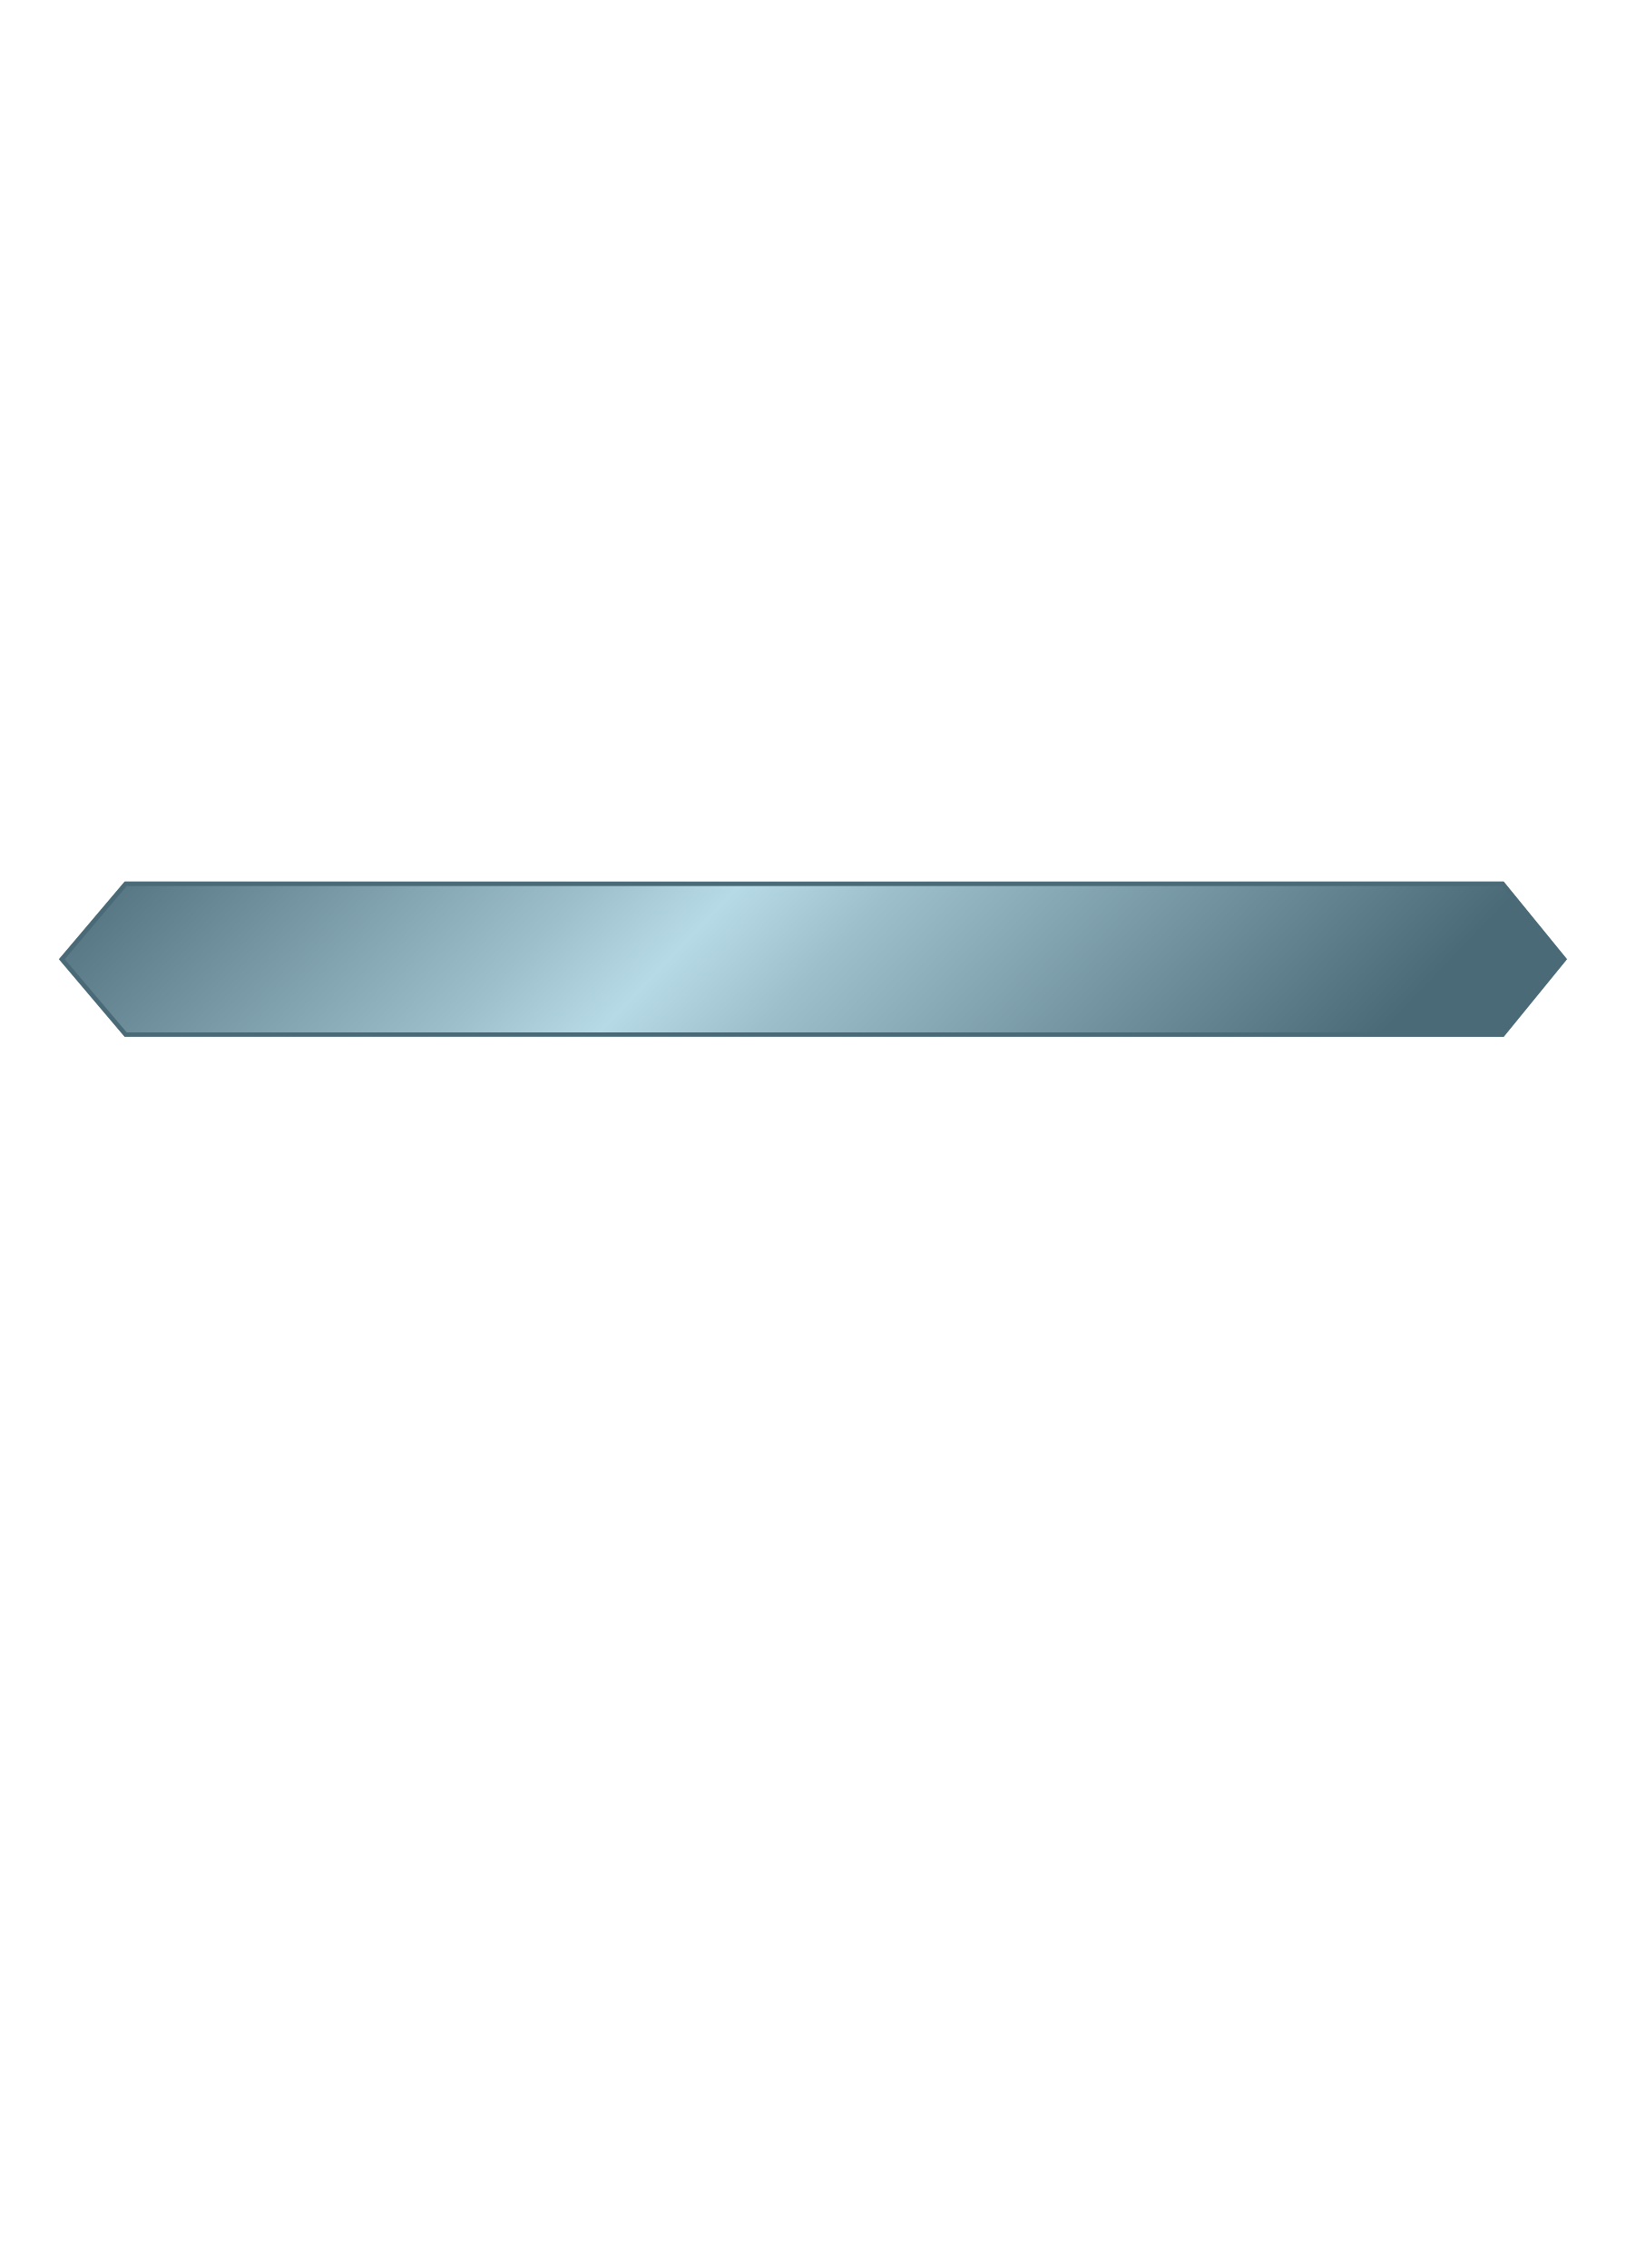
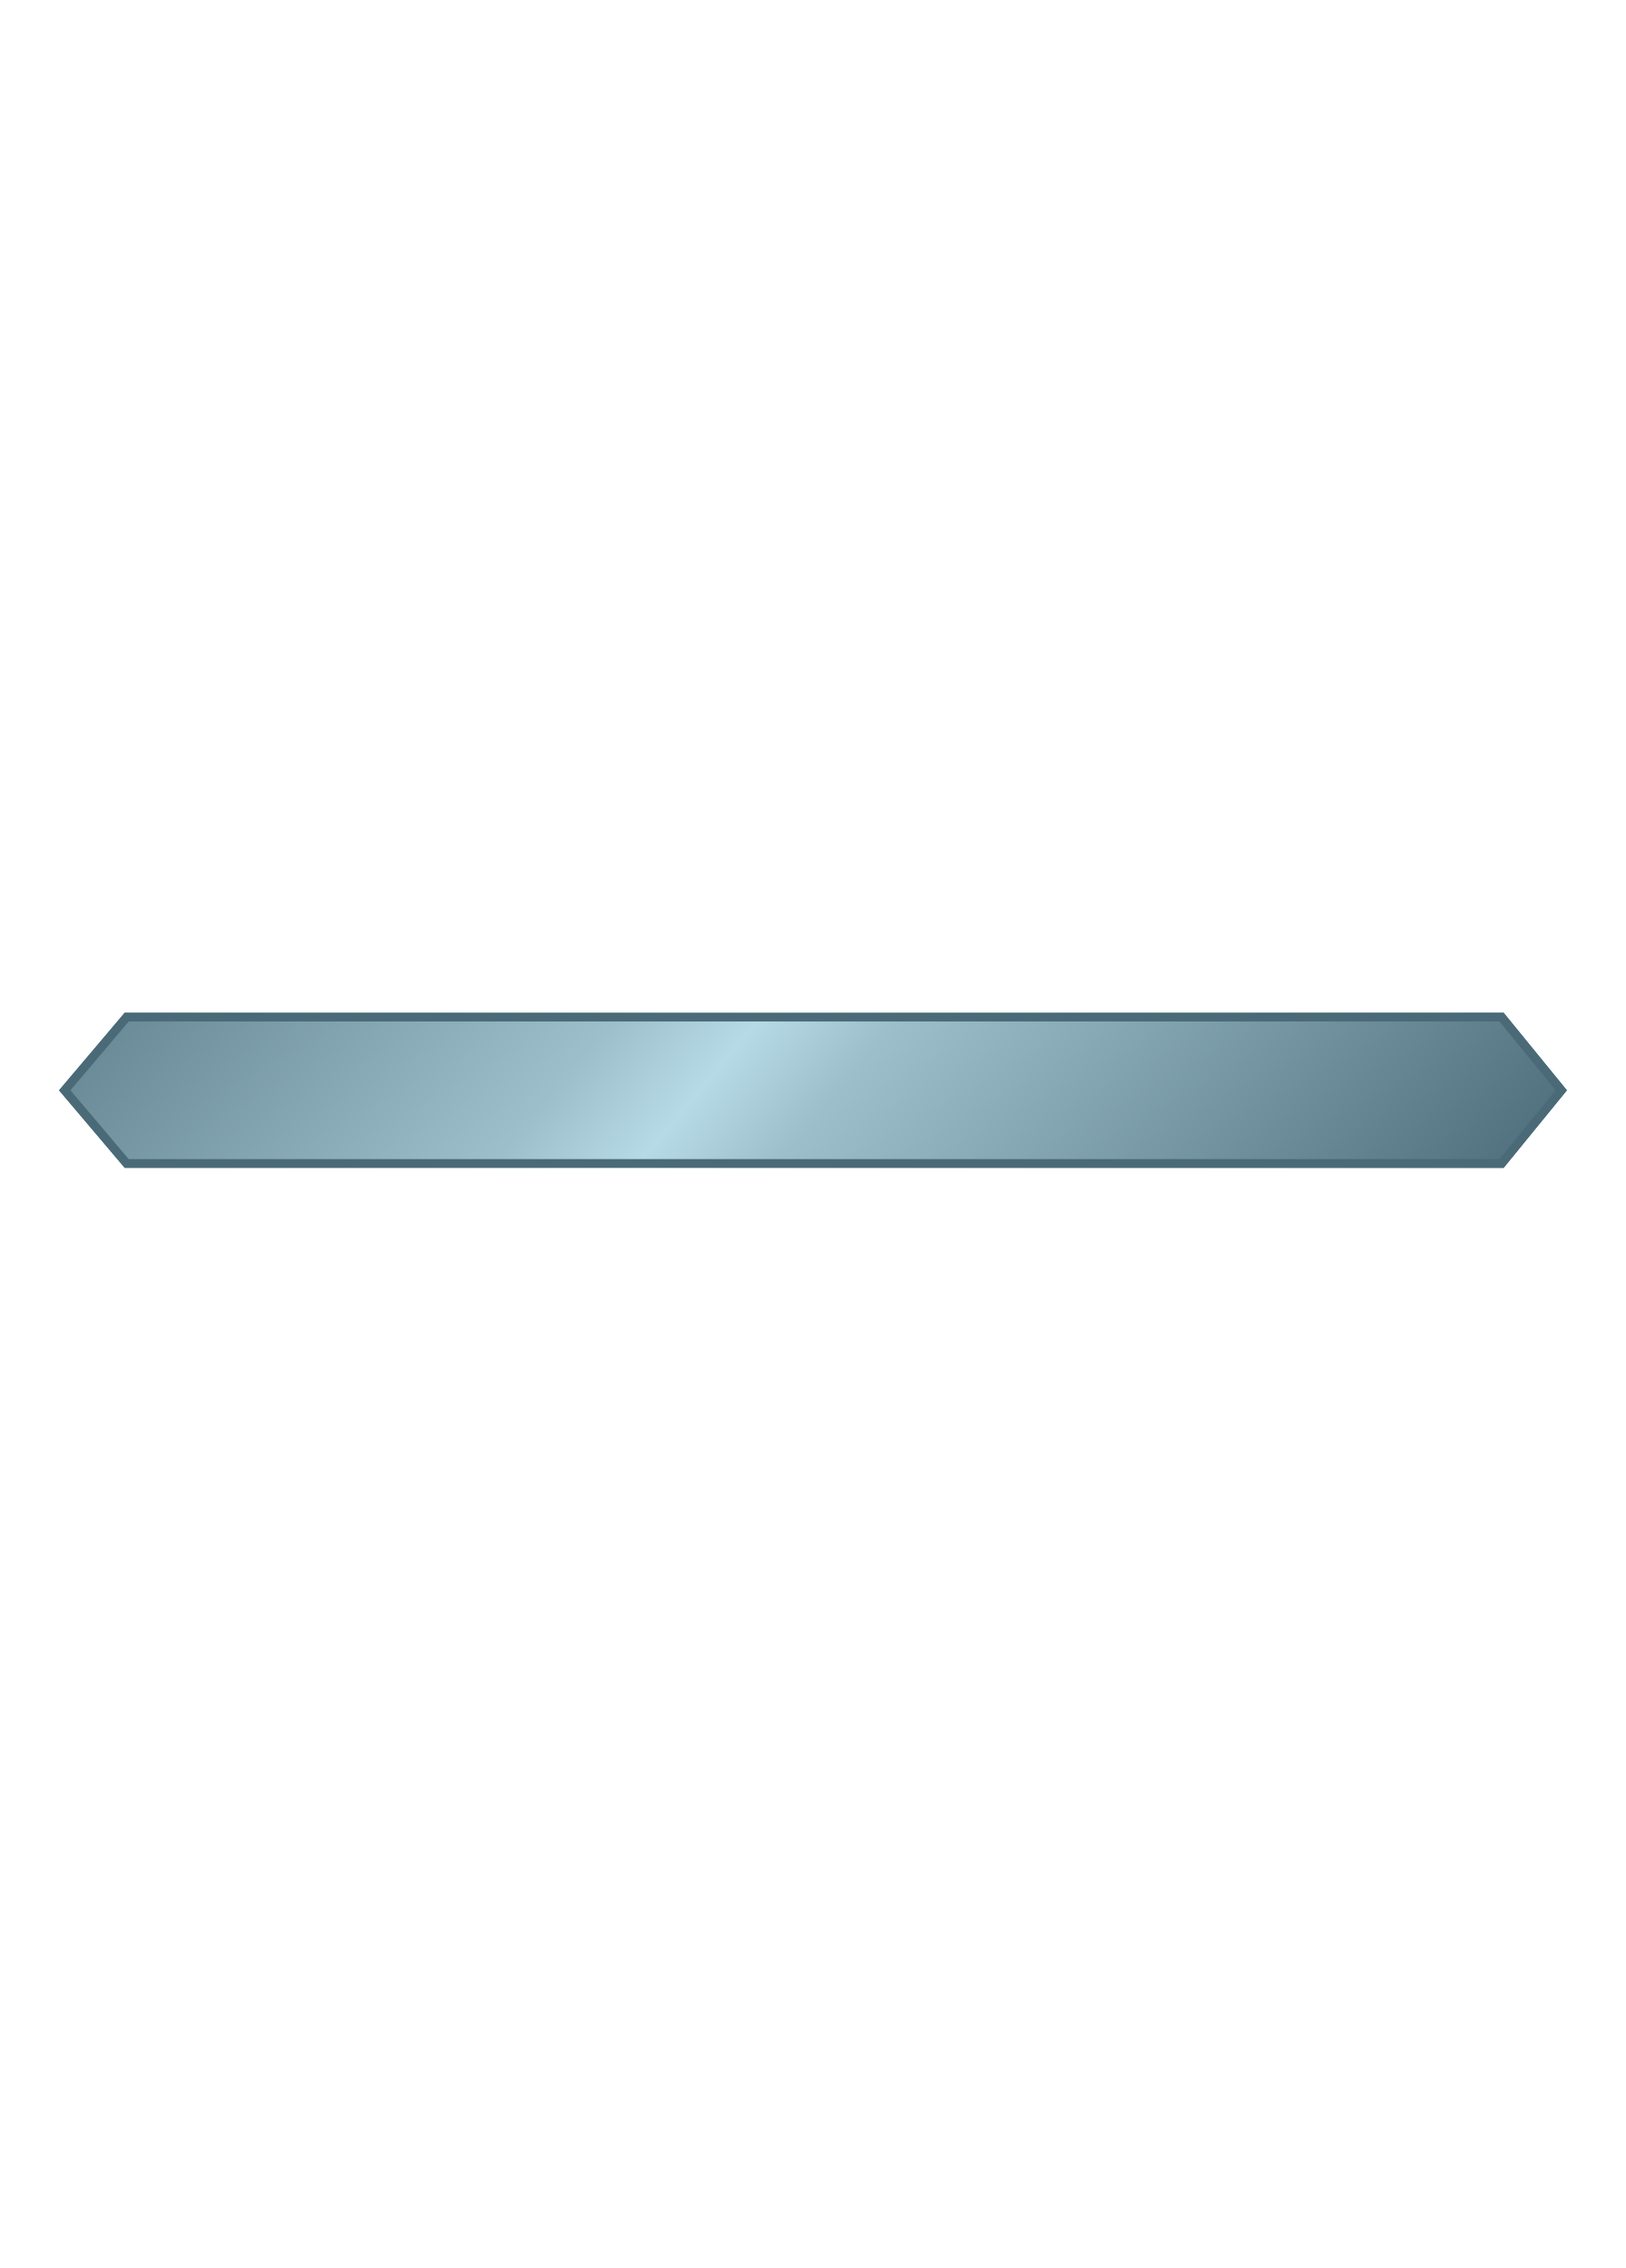
<svg xmlns="http://www.w3.org/2000/svg" viewBox="0 0 744 1038" width="744" height="1038">
  <defs>
-     <linearGradient id="9477731247076729493" x1="529.006" y1="654.499" x2="174.066" y2="314.162" gradientTransform="matrix(0.001449275,0,0,0.01408451,-0.09130435,-6.190141)">
+     <linearGradient id="3061568693596999281" x1="611.563" y1="746.511" x2="99.933" y2="320.247" gradientTransform="matrix(0.001449275,0,0,0.01408451,-0.09130435,-7.035211)">
      <stop stop-color="#4a6a77" />
-       <stop offset="0.422" stop-color="#9dbfcb" />
-       <stop offset="0.527" stop-color="#b6dae6" />
-       <stop offset="0.628" stop-color="#9dbfcb" />
+       <stop offset="0.427" stop-color="#9dbfcb" />
+       <stop offset="0.498" stop-color="#b6dae6" />
+       <stop offset="0.573" stop-color="#9dbfcb" />
      <stop offset="1" stop-color="#4a6a77" />
    </linearGradient>
-     <clipPath id="alignment-18152978868591070316">
-       <path d="M63,475 C63,475 93.05,439.5 93.05,439.5 L724.05,439.5 C724.05,439.5 753,475 753,475 C753,475 724.05,510.5 724.05,510.5 L93.05,510.5 C93.05,510.5 63,475 63,475 Z" fill="#000000" />
+     <clipPath id="alignment-10910307015277641624">
+       <path d="M63,535 C63,535 93.05,499.5 93.05,499.5 L724.05,499.5 C724.05,499.5 753,535 753,535 C753,535 724.05,570.5 724.05,570.5 L93.05,570.5 C93.05,570.5 63,535 63,535 Z" fill="#000000" />
    </clipPath>
  </defs>
  <g>
    <g>
      <g>
        <g transform="matrix(1,0,0,1,-36,-36)">
-           <path d="M63,475 C63,475 93.05,439.5 93.05,439.5 L724.05,439.5 C724.05,439.5 753,475 753,475 C753,475 724.05,510.5 724.05,510.5 L93.05,510.5 C93.05,510.5 63,475 63,475 Z" fill="url('#9477731247076729493')" />
-           <path d="M63,475 C63,475 93.05,439.5 93.05,439.5 L724.05,439.5 C724.05,439.5 753,475 753,475 C753,475 724.05,510.5 724.05,510.5 L93.05,510.5 C93.05,510.5 63,475 63,475 Z" clip-path="url(#alignment-18152978868591070316)" fill="none" stroke="#4a6a77" stroke-width="4" />
+           <path d="M63,535 C63,535 93.05,499.5 93.05,499.5 L724.05,499.5 C724.05,499.5 753,535 753,535 C753,535 724.05,570.5 724.05,570.5 L93.05,570.5 C93.05,570.5 63,535 63,535 Z" fill="url('#3061568693596999281')" />
+           <path d="M63,535 C63,535 93.05,499.5 93.05,499.5 L724.05,499.5 C724.05,499.5 753,535 753,535 C753,535 724.05,570.5 724.05,570.5 L93.05,570.5 C93.05,570.5 63,535 63,535 Z" clip-path="url(#alignment-10910307015277641624)" fill="none" stroke="#4a6a77" stroke-width="8" />
        </g>
      </g>
    </g>
  </g>
</svg>
